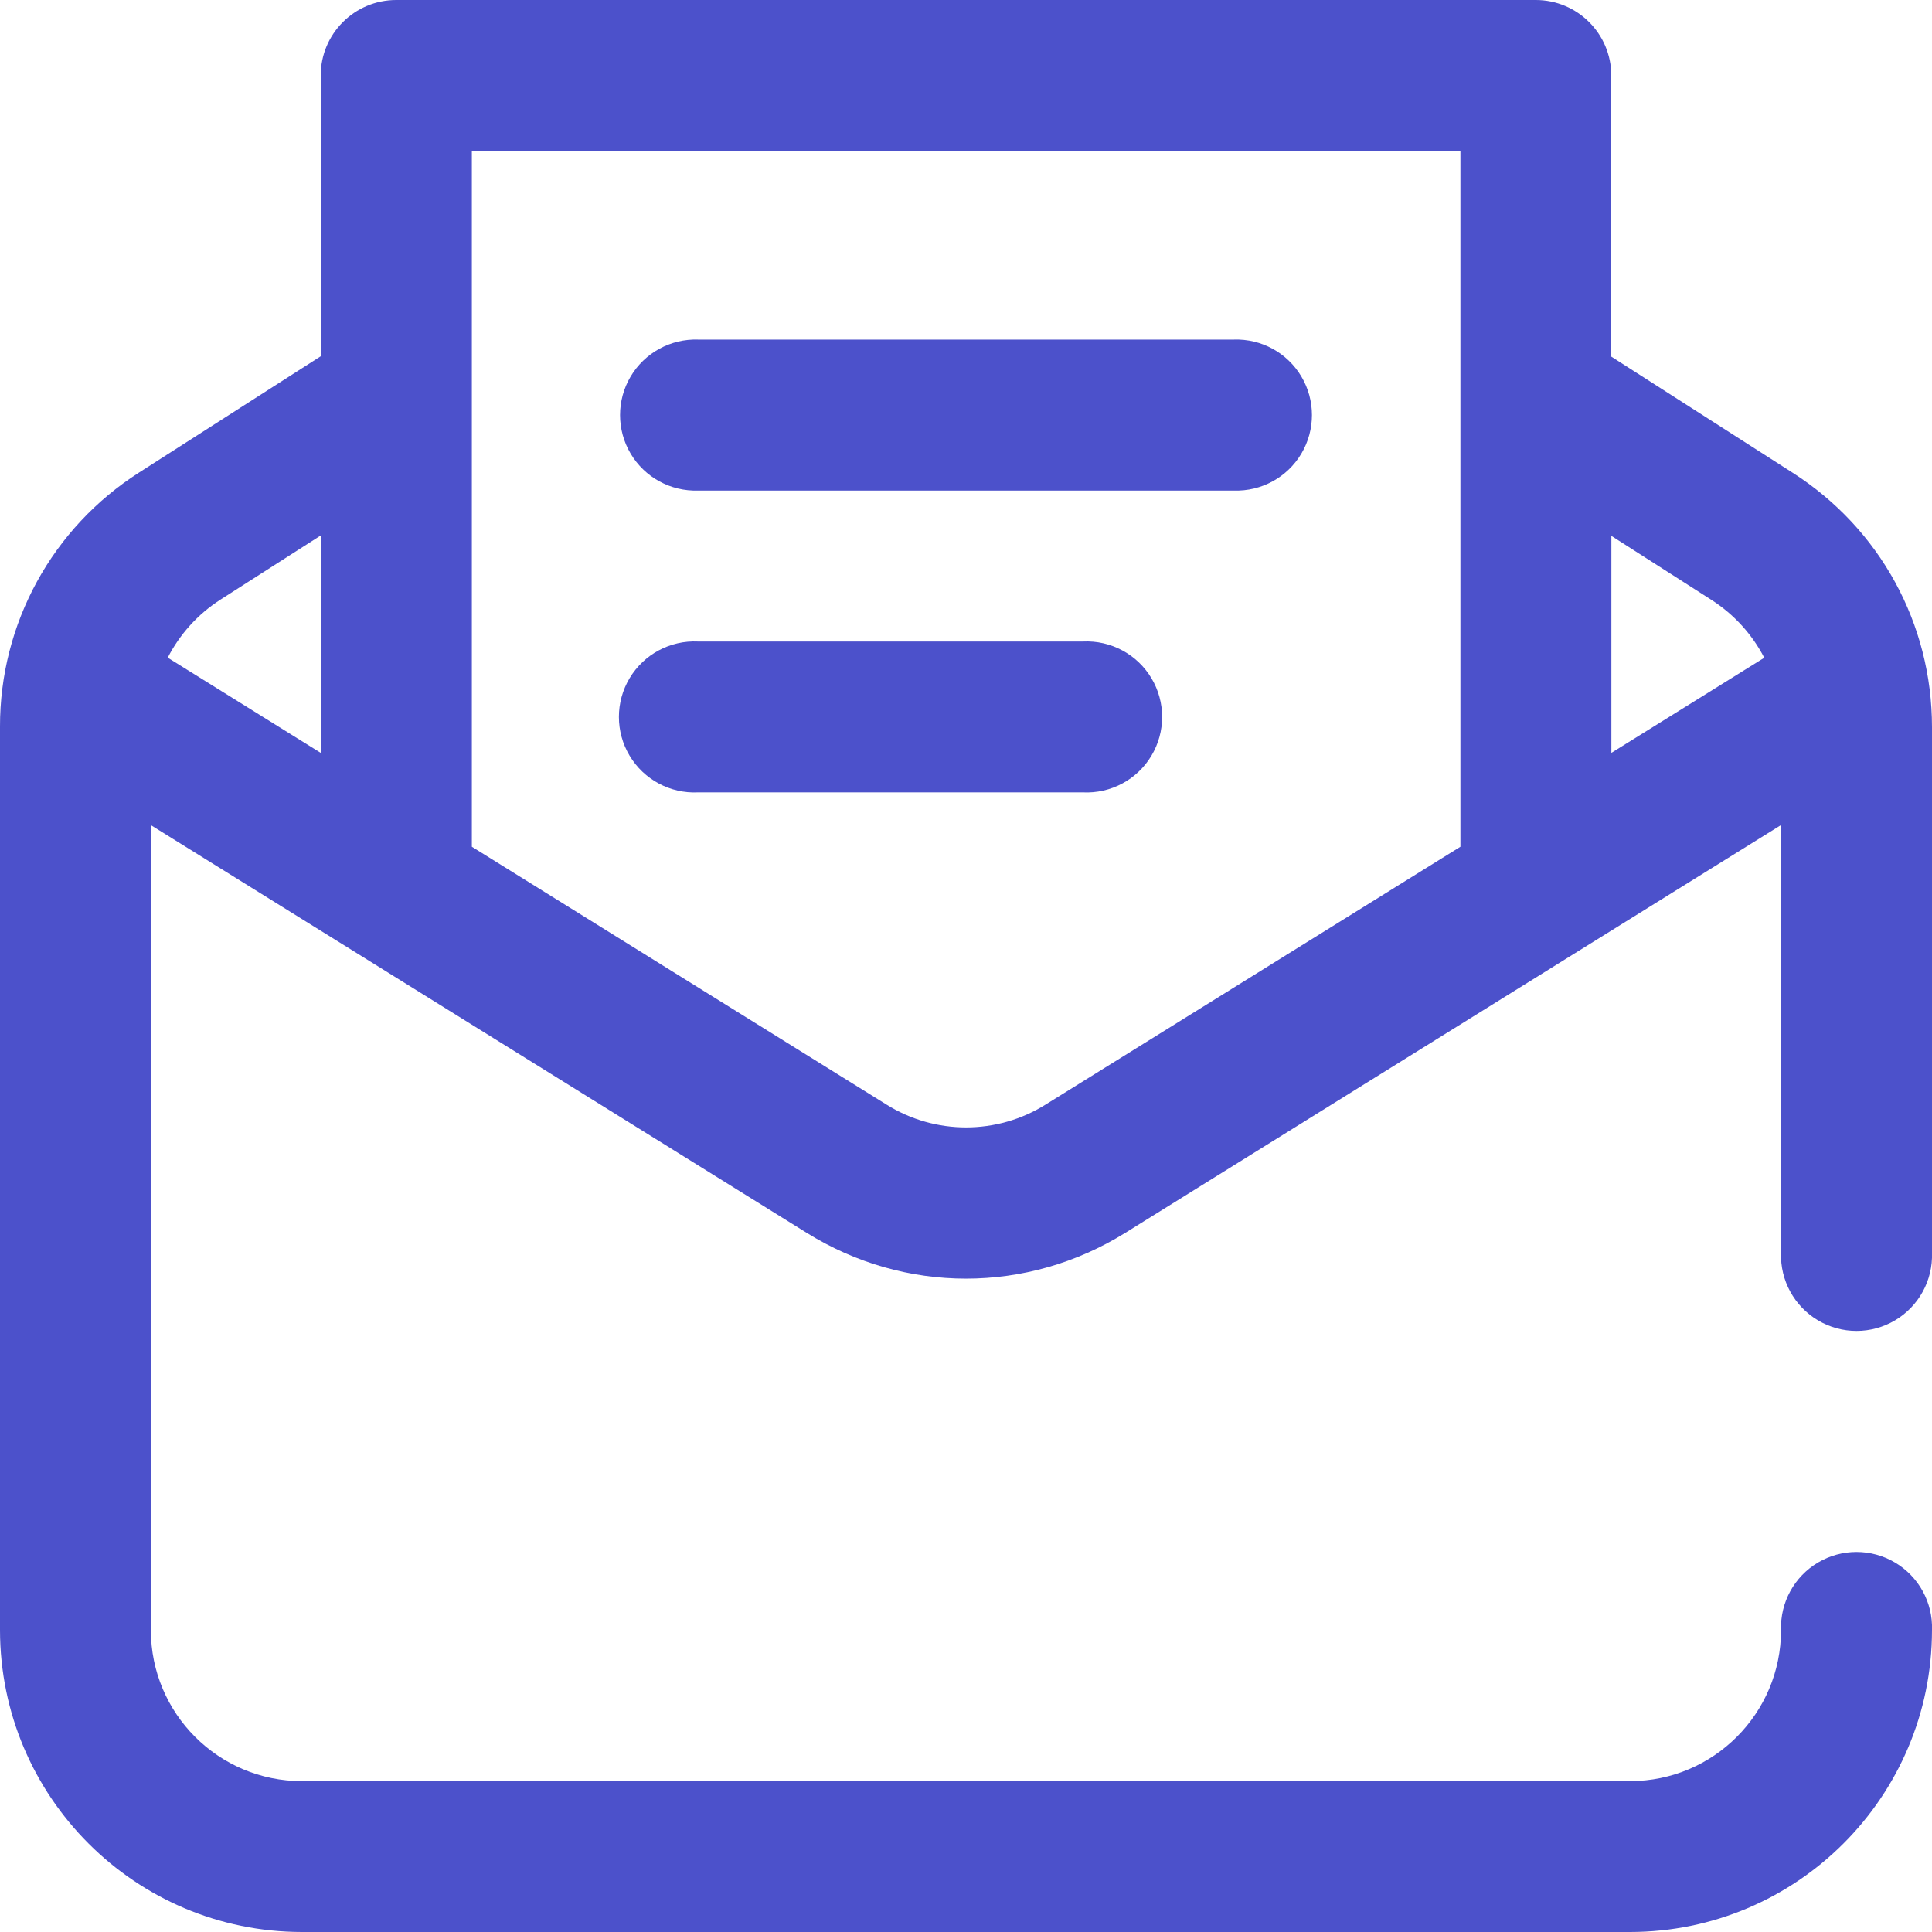
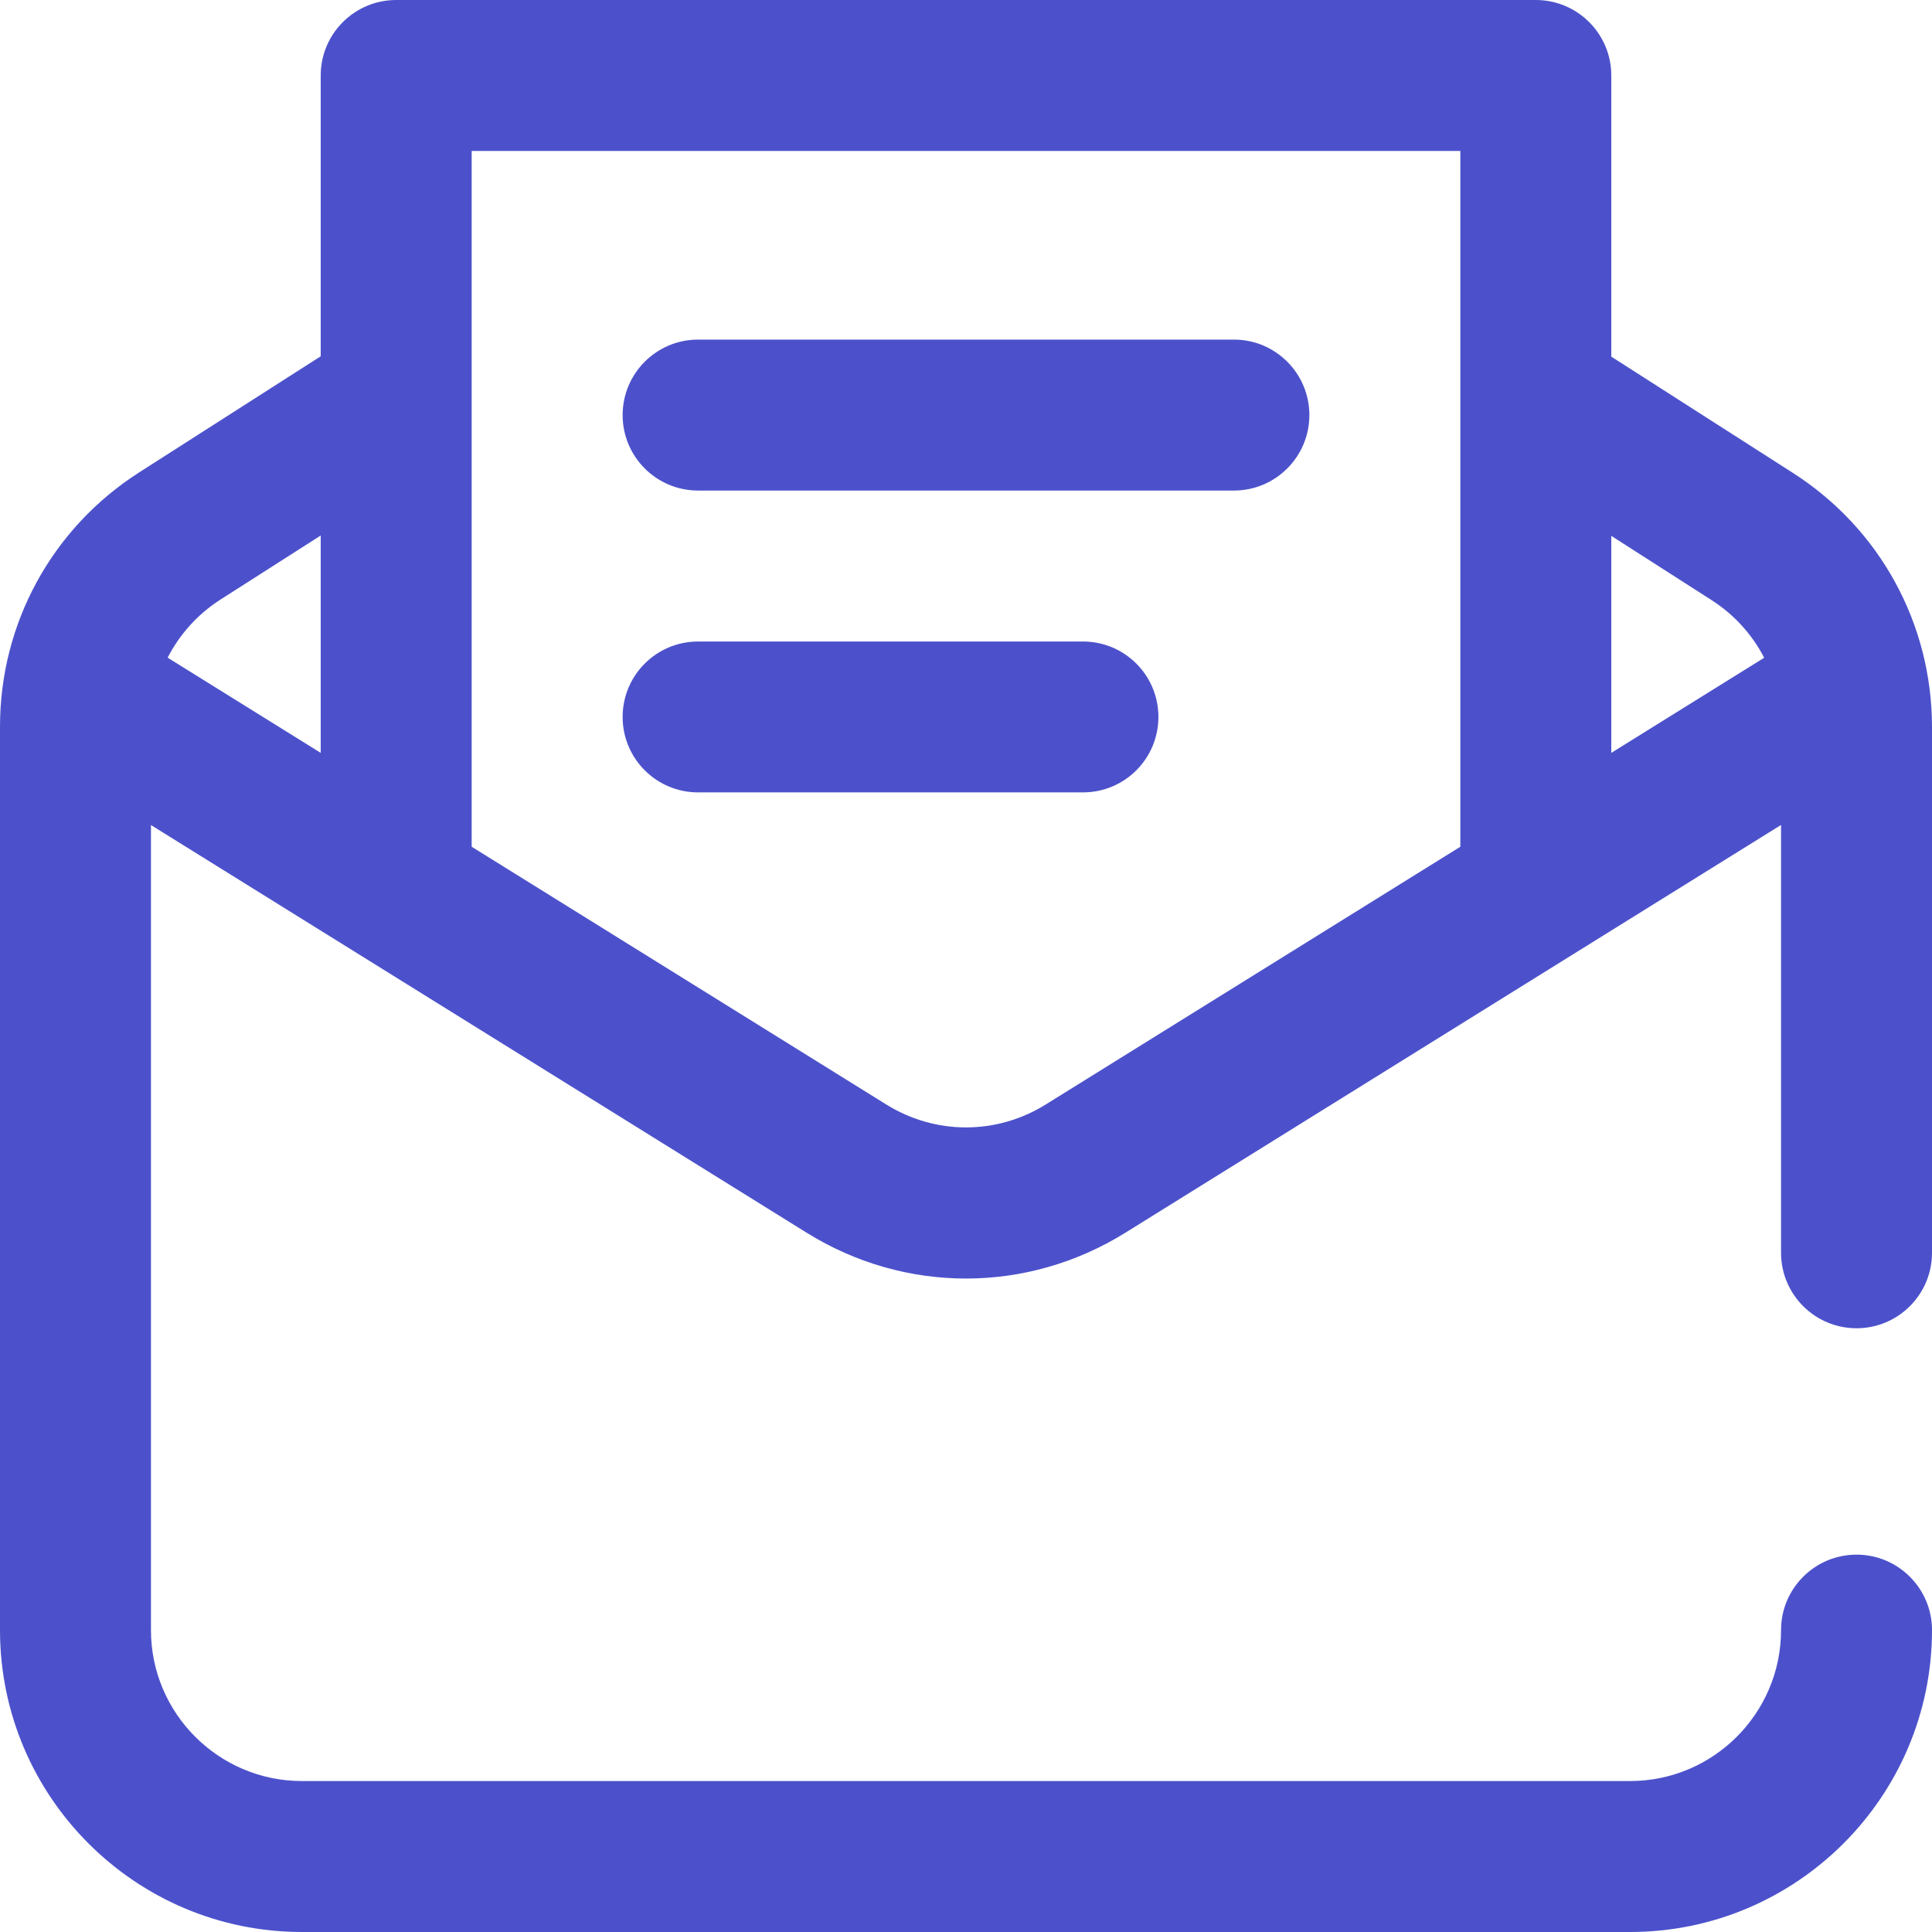
- <svg xmlns="http://www.w3.org/2000/svg" width="22" height="22" fill="none">
-   <path d="M14.05 3.867h-6.1a.86.86 0 100 1.719h6.1a.86.86 0 100-1.719zm-1.718 3.438H7.949a.86.86 0 100 1.718h4.383a.86.86 0 100-1.718z" fill="#4C51CB" />
-   <path d="M20.281 14.266a.86.86 0 101.719 0V8.28c0-1.177-.592-2.26-1.584-2.895l-2.068-1.324V.859a.86.86 0 00-.86-.859H4.512a.86.86 0 00-.86.86v3.197L1.585 5.38A3.423 3.423 0 000 8.275v10.287A3.441 3.441 0 003.438 22h15.124A3.441 3.441 0 0022 18.562a.86.86 0 10-1.719 0 1.72 1.72 0 01-1.718 1.72H3.438a1.72 1.72 0 01-1.72-1.72V9.396l7.467 4.642c.56.348 1.187.522 1.815.522.628 0 1.255-.174 1.815-.522l7.466-4.643v4.872zM3.652 8.573L1.91 7.489c.136-.265.341-.495.602-.662l1.141-.73v2.476zM16.63 9.642l-4.722 2.935a1.708 1.708 0 01-1.815 0l-4.72-2.935V1.719H16.63v7.923zm1.719-1.07v-2.47l1.141.73c.26.167.464.395.6.658l-1.741 1.083z" fill="#4C51CB" />
+ <svg xmlns="http://www.w3.org/2000/svg" width="22" height="22" viewBox="0 0 22 22" fill="none">
+   <path d="M14.051 3.867H7.949C7.475 3.867 7.09 4.252 7.09 4.727C7.09 5.201 7.475 5.586 7.949 5.586H14.051C14.525 5.586 14.91 5.201 14.91 4.727C14.91 4.252 14.525 3.867 14.051 3.867Z" fill="#4C51CB" />
+   <path d="M12.332 7.305H7.949C7.475 7.305 7.09 7.689 7.09 8.164C7.09 8.639 7.475 9.023 7.949 9.023H12.332C12.807 9.023 13.191 8.639 13.191 8.164C13.191 7.689 12.807 7.305 12.332 7.305Z" fill="#4C51CB" />
+   <path d="M20.281 14.266C20.281 14.74 20.666 15.125 21.141 15.125C21.615 15.125 22 14.74 22 14.266V8.28C22 7.103 21.408 6.02 20.416 5.385L18.348 4.061V0.859C18.348 0.385 17.963 0 17.488 0H4.512C4.037 0 3.652 0.385 3.652 0.859V4.057L1.585 5.379C0.593 6.014 0 7.097 0 8.275V18.562C0 20.458 1.542 22 3.438 22H18.562C20.458 22 22 20.458 22 18.562C22 18.088 21.615 17.703 21.141 17.703C20.666 17.703 20.281 18.088 20.281 18.562C20.281 19.51 19.51 20.281 18.562 20.281H3.438C2.49 20.281 1.719 19.51 1.719 18.562V9.395L9.185 14.037C9.745 14.385 10.372 14.559 11 14.559C11.628 14.559 12.255 14.385 12.815 14.037L20.281 9.394V14.266ZM3.652 8.573L1.909 7.489C2.045 7.224 2.25 6.994 2.511 6.827L3.652 6.098V8.573ZM16.629 9.642L11.908 12.577C11.348 12.925 10.652 12.925 10.092 12.577L5.371 9.642V1.719H16.629V9.642ZM18.348 8.573V6.102L19.489 6.833C19.749 6.999 19.953 7.227 20.089 7.49L18.348 8.573Z" fill="#4C51CB" />
</svg>
